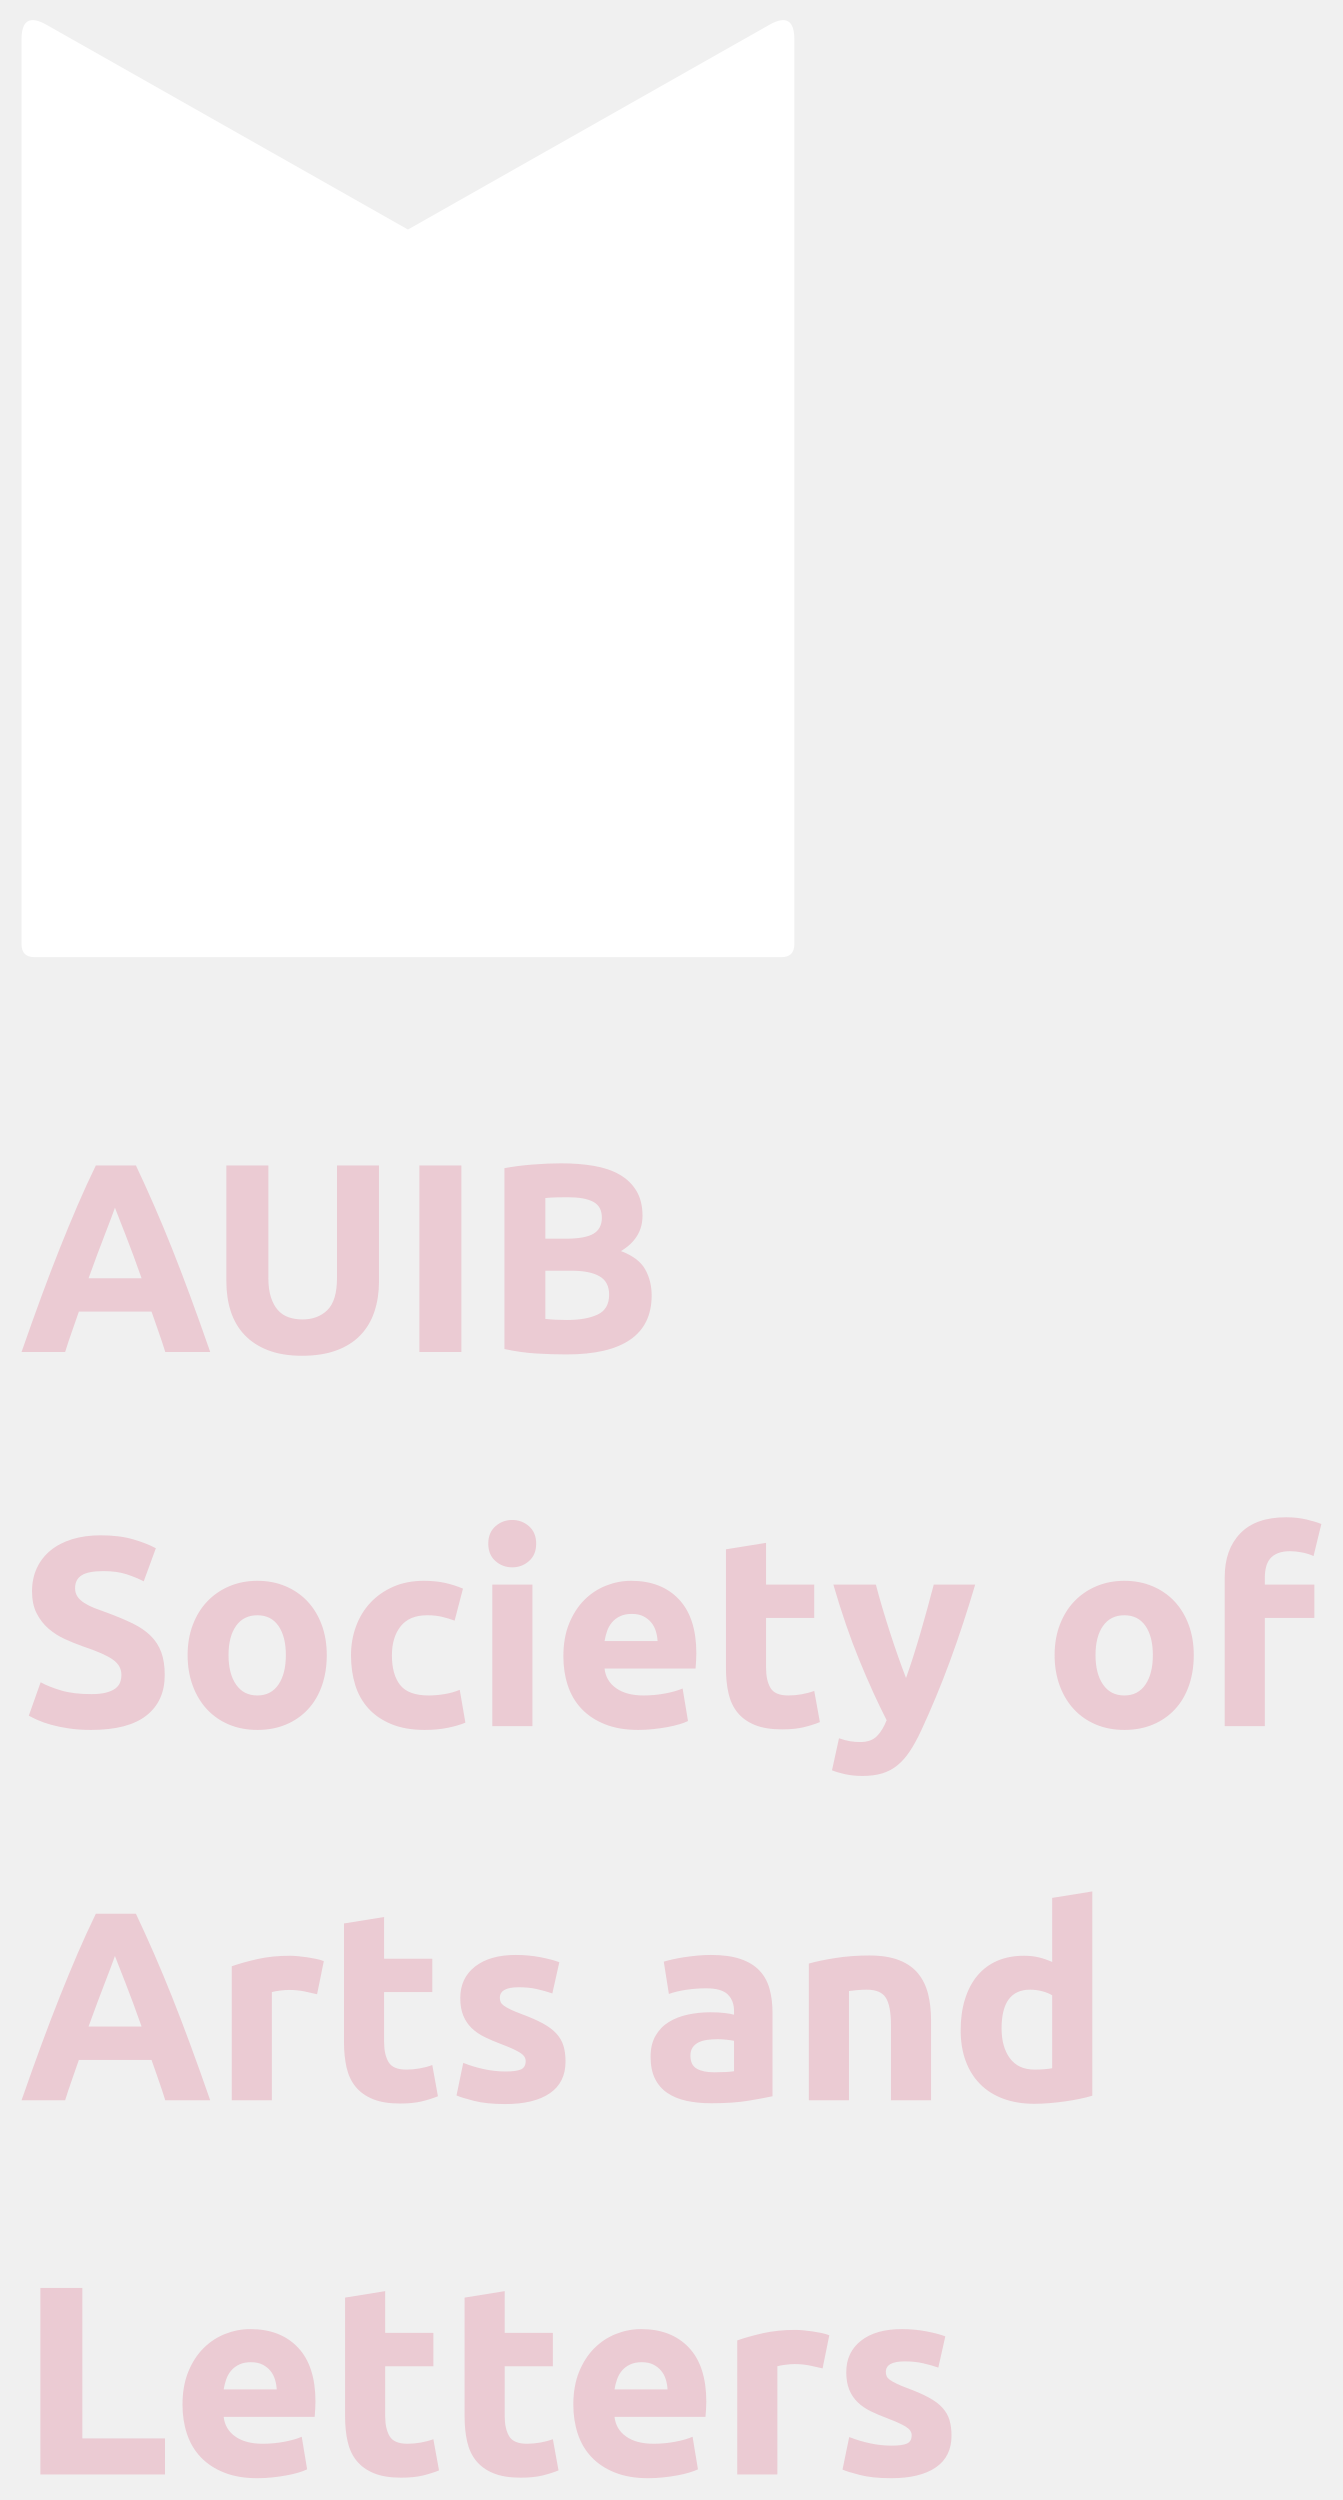
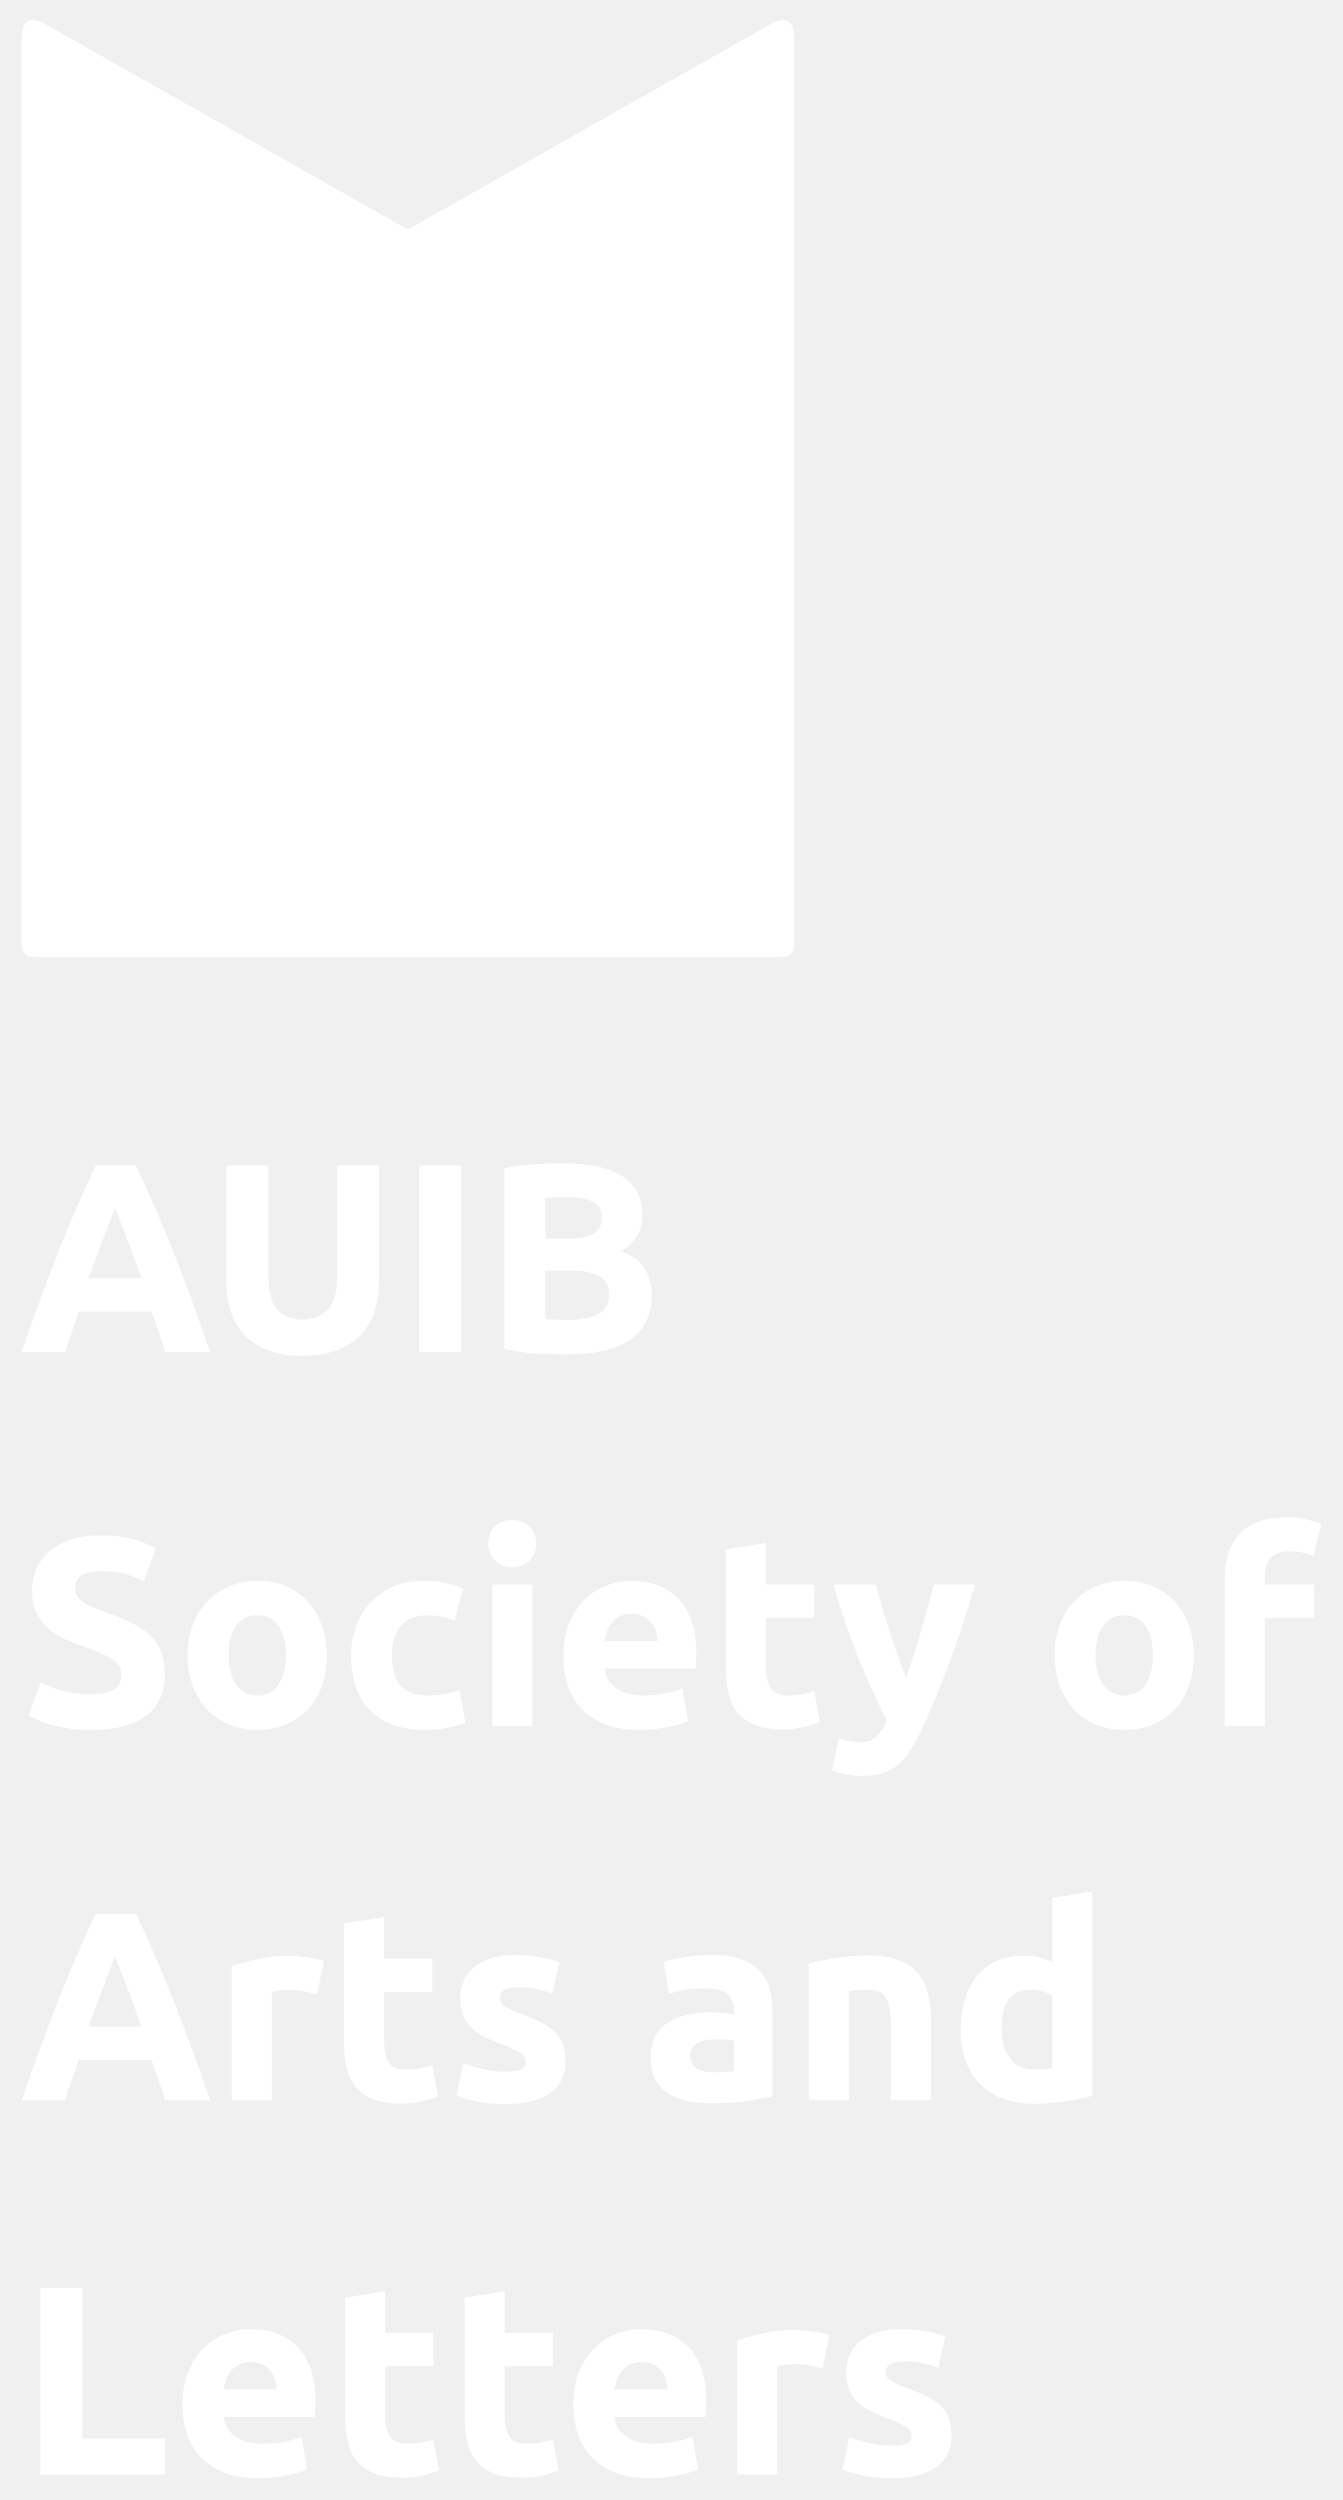
<svg xmlns="http://www.w3.org/2000/svg" viewBox="-16.00 -16.00 997.80 1857.19" width="249.4" height="464.3" role="img" aria-label="AUIB Society of Arts and Letters, stacked">
  <path fill="#ffffff" transform="translate(-252.257 -192.212) scale(0.69017)" d="M 365.5 297.385 Q 365.5 266.5 392.372 281.723 L 781.5 502.164 L 1170.628 281.723 Q 1197.5 266.5 1197.5 297.385 L 1197.5 1271.5 Q 1197.5 1285.5 1183.5 1285.5 L 379.5 1285.5 Q 365.5 1285.5 365.5 1271.5 Z" />
-   <path fill="#ebcbd3" transform="translate(-292.700 550.191) scale(1)" d="M399.5 438.2Q397.3 431.0 394.6 423.4Q391.9 415.8 389.3 408.2H335.3Q332.7 415.8 330.0 423.4Q327.3 431.0 325.1 438.2H292.7Q300.5 415.8 307.5 396.8Q314.5 377.8 321.2 361.0Q327.9 344.2 334.4 329.1Q340.9 314.0 347.9 299.6H377.7Q384.5 314.0 391.1 329.1Q397.7 344.2 404.4 361.0Q411.1 377.8 418.1 396.8Q425.1 415.8 432.9 438.2ZM362.1 331.0Q361.1 334.0 359.1 339.2Q357.1 344.4 354.5 351.2Q351.9 358.0 348.8 366.2Q345.7 374.4 342.5 383.4H381.9Q378.7 374.4 375.7 366.2Q372.7 358.0 370.0 351.2Q367.3 344.4 365.3 339.2Q363.3 334.0 362.1 331.0ZM501.1 441.0Q486.5 441.0 475.9 436.9Q465.3 432.8 458.4 425.5Q451.5 418.2 448.2 408.1Q444.9 398.0 444.9 385.8V299.6H476.1V383.2Q476.1 391.6 478.0 397.5Q479.9 403.4 483.2 407.1Q486.5 410.8 491.2 412.4Q495.9 414.0 501.5 414.0Q512.9 414.0 520.0 407.0Q527.1 400.0 527.1 383.2V299.6H558.3V385.8Q558.3 398.0 554.9 408.2Q551.5 418.4 544.5 425.7Q537.5 433.0 526.7 437.0Q515.9 441.0 501.1 441.0ZM588.3 299.6H619.5V438.2H588.3ZM697.7 440.0Q686.3 440.0 675.0 439.3Q663.7 438.6 651.5 436.0V301.6Q661.1 299.8 672.5 298.9Q683.9 298.0 693.7 298.0Q706.9 298.0 718.0 299.9Q729.1 301.8 737.1 306.4Q745.1 311.0 749.6 318.5Q754.1 326.0 754.1 337.0Q754.1 353.6 738.1 363.2Q751.3 368.2 756.1 376.8Q760.9 385.4 760.9 396.2Q760.9 418.0 745.0 429.0Q729.1 440.0 697.7 440.0ZM681.9 377.8V413.6Q685.3 414.0 689.3 414.2Q693.3 414.4 698.1 414.4Q712.1 414.4 720.7 410.4Q729.3 406.4 729.3 395.6Q729.3 386.0 722.1 381.9Q714.9 377.8 701.5 377.8ZM681.9 354.0H697.1Q711.5 354.0 717.7 350.3Q723.9 346.6 723.9 338.4Q723.9 330.0 717.5 326.6Q711.1 323.2 698.7 323.2Q694.7 323.2 690.1 323.3Q685.5 323.4 681.9 323.8ZM344.5 692.4Q351.1 692.4 355.4 691.3Q359.7 690.2 362.3 688.3Q364.9 686.4 365.9 683.8Q366.9 681.2 366.9 678.0Q366.9 671.2 360.5 666.7Q354.1 662.2 338.5 657.0Q331.7 654.6 324.9 651.5Q318.1 648.4 312.7 643.7Q307.3 639.0 303.9 632.3Q300.5 625.6 300.5 616.0Q300.5 606.4 304.1 598.7Q307.7 591.0 314.3 585.6Q320.9 580.2 330.3 577.3Q339.7 574.4 351.5 574.4Q365.5 574.4 375.7 577.4Q385.9 580.4 392.5 584.0L383.5 608.6Q377.7 605.6 370.6 603.3Q363.5 601.0 353.5 601.0Q342.3 601.0 337.4 604.1Q332.5 607.2 332.5 613.6Q332.5 617.4 334.3 620.0Q336.1 622.6 339.4 624.7Q342.7 626.8 347.0 628.5Q351.3 630.2 356.5 632.0Q367.3 636.0 375.3 639.9Q383.3 643.8 388.6 649.0Q393.9 654.2 396.5 661.2Q399.1 668.2 399.1 678.2Q399.1 697.6 385.5 708.3Q371.9 719.0 344.5 719.0Q335.3 719.0 327.9 717.9Q320.5 716.8 314.8 715.2Q309.1 713.6 305.0 711.8Q300.9 710.0 298.1 708.4L306.9 683.6Q313.1 687.0 322.2 689.7Q331.3 692.4 344.5 692.4ZM519.5 663.4Q519.5 675.8 515.9 686.1Q512.3 696.4 505.5 703.7Q498.7 711.0 489.2 715.0Q479.7 719.0 467.9 719.0Q456.3 719.0 446.8 715.0Q437.3 711.0 430.5 703.7Q423.7 696.4 419.9 686.1Q416.1 675.8 416.1 663.4Q416.1 651.0 420.0 640.8Q423.9 630.6 430.8 623.4Q437.7 616.2 447.2 612.2Q456.7 608.2 467.9 608.2Q479.3 608.2 488.8 612.2Q498.3 616.2 505.1 623.4Q511.9 630.6 515.7 640.8Q519.5 651.0 519.5 663.4ZM489.1 663.4Q489.1 649.6 483.6 641.7Q478.1 633.8 467.9 633.8Q457.7 633.8 452.1 641.7Q446.5 649.6 446.5 663.4Q446.5 677.2 452.1 685.3Q457.7 693.4 467.9 693.4Q478.1 693.4 483.6 685.3Q489.1 677.2 489.1 663.4ZM537.5 663.6Q537.5 652.2 541.2 642.1Q544.9 632.0 551.9 624.5Q558.9 617.0 568.9 612.6Q578.9 608.2 591.7 608.2Q600.1 608.2 607.1 609.7Q614.1 611.2 620.7 614.0L614.5 637.8Q610.3 636.2 605.3 635.0Q600.3 633.8 594.1 633.8Q580.9 633.8 574.4 642.0Q567.9 650.2 567.9 663.6Q567.9 677.8 574.0 685.6Q580.1 693.4 595.3 693.4Q600.7 693.4 606.9 692.4Q613.1 691.4 618.3 689.2L622.5 713.6Q617.3 715.8 609.5 717.4Q601.7 719.0 592.3 719.0Q577.9 719.0 567.5 714.7Q557.1 710.4 550.4 703.0Q543.7 695.6 540.6 685.5Q537.5 675.4 537.5 663.6ZM672.3 716.2H642.5V611.0H672.3ZM675.1 580.6Q675.1 588.8 669.8 593.5Q664.5 598.2 657.3 598.2Q650.1 598.2 644.8 593.5Q639.5 588.8 639.5 580.6Q639.5 572.4 644.8 567.7Q650.1 563.0 657.3 563.0Q664.5 563.0 669.8 567.7Q675.1 572.4 675.1 580.6ZM695.3 664.4Q695.3 650.4 699.6 639.9Q703.9 629.4 710.9 622.4Q717.9 615.4 727.0 611.8Q736.1 608.2 745.7 608.2Q768.1 608.2 781.1 621.9Q794.1 635.6 794.1 662.2Q794.1 664.8 793.9 667.9Q793.7 671.0 793.5 673.4H725.9Q726.9 682.6 734.5 688.0Q742.1 693.4 754.9 693.4Q763.1 693.4 771.0 691.9Q778.9 690.4 783.9 688.2L787.9 712.4Q785.5 713.6 781.5 714.8Q777.5 716.0 772.6 716.9Q767.7 717.8 762.1 718.4Q756.5 719.0 750.9 719.0Q736.7 719.0 726.2 714.8Q715.7 710.6 708.8 703.3Q701.9 696.0 698.6 686.0Q695.3 676.0 695.3 664.4ZM765.3 653.0Q765.1 649.2 764.0 645.6Q762.9 642.0 760.6 639.2Q758.3 636.4 754.8 634.6Q751.3 632.8 746.1 632.8Q741.1 632.8 737.5 634.5Q733.9 636.2 731.5 639.0Q729.1 641.8 727.8 645.5Q726.5 649.2 725.9 653.0ZM816.1 584.8 845.9 580.0V611.0H881.7V635.8H845.9V672.8Q845.9 682.2 849.2 687.8Q852.5 693.4 862.5 693.4Q867.3 693.4 872.4 692.5Q877.5 691.6 881.7 690.0L885.9 713.2Q880.5 715.4 873.9 717.0Q867.3 718.6 857.7 718.6Q845.5 718.6 837.5 715.3Q829.5 712.0 824.7 706.1Q819.9 700.2 818 691.8Q816.1 683.4 816.1 673.2ZM1001.3 611.0Q992.3 641.4 982.5 668.0Q972.7 694.6 961.1 719.6Q956.9 728.6 952.7 734.9Q948.5 741.2 943.5 745.3Q938.5 749.4 932.2 751.3Q925.9 753.2 917.5 753.2Q910.5 753.2 904.6 751.9Q898.7 750.6 894.9 749.0L900.1 725.2Q904.7 726.8 908.3 727.4Q911.9 728.0 915.9 728.0Q923.9 728.0 928.2 723.7Q932.5 719.4 935.5 711.8Q925.3 691.8 915.1 666.9Q904.9 642.0 895.9 611.0H927.5Q929.5 618.8 932.2 627.9Q934.9 637.0 937.9 646.3Q940.9 655.6 944 664.4Q947.1 673.2 949.9 680.4Q952.5 673.2 955.3 664.4Q958.1 655.6 960.8 646.3Q963.5 637.0 966 627.9Q968.5 618.8 970.5 611.0ZM1163.7 663.4Q1163.7 675.8 1160.1 686.1Q1156.5 696.4 1149.7 703.7Q1142.9 711.0 1133.4 715.0Q1123.9 719.0 1112.1 719.0Q1100.5 719.0 1091.0 715.0Q1081.5 711.0 1074.7 703.7Q1067.9 696.4 1064.1 686.1Q1060.3 675.8 1060.3 663.4Q1060.3 651.0 1064.2 640.8Q1068.1 630.6 1075.0 623.4Q1081.9 616.2 1091.4 612.2Q1100.9 608.2 1112.1 608.2Q1123.5 608.2 1133.0 612.2Q1142.5 616.2 1149.3 623.4Q1156.1 630.6 1159.9 640.8Q1163.7 651.0 1163.7 663.4ZM1133.3 663.4Q1133.3 649.6 1127.8 641.7Q1122.3 633.8 1112.1 633.8Q1101.9 633.8 1096.3 641.7Q1090.7 649.6 1090.7 663.4Q1090.7 677.2 1096.3 685.3Q1101.9 693.4 1112.1 693.4Q1122.3 693.4 1127.8 685.3Q1133.3 677.2 1133.3 663.4ZM1232.3 561.0Q1240.7 561.0 1247.7 562.7Q1254.7 564.4 1258.5 566.0L1252.7 589.8Q1248.7 588.0 1244.0 587.1Q1239.3 586.2 1235.3 586.2Q1229.9 586.2 1226.2 587.7Q1222.5 589.2 1220.4 591.8Q1218.3 594.4 1217.4 598.0Q1216.5 601.6 1216.5 605.8V611.0H1253.3V635.8H1216.5V716.2H1186.7V605.4Q1186.7 585.0 1198.2 573.0Q1209.7 561.0 1232.3 561.0ZM399.5 994.2Q397.3 987.0 394.6 979.4Q391.9 971.8 389.3 964.2H335.3Q332.7 971.8 330.0 979.4Q327.3 987.0 325.1 994.2H292.7Q300.5 971.8 307.5 952.8Q314.5 933.8 321.2 917.0Q327.9 900.2 334.4 885.1Q340.9 870.0 347.9 855.6H377.7Q384.5 870.0 391.1 885.1Q397.7 900.2 404.4 917.0Q411.1 933.8 418.1 952.8Q425.1 971.8 432.9 994.2ZM362.1 887.0Q361.1 890.0 359.1 895.2Q357.1 900.4 354.5 907.2Q351.9 914.0 348.8 922.2Q345.7 930.4 342.5 939.4H381.9Q378.7 930.4 375.7 922.2Q372.7 914.0 370.0 907.2Q367.3 900.4 365.3 895.2Q363.3 890.0 362.1 887.0ZM512.3 915.4Q508.3 914.4 502.9 913.3Q497.5 912.2 491.3 912.2Q488.5 912.2 484.6 912.7Q480.7 913.2 478.7 913.8V994.2H448.9V894.6Q456.9 891.8 467.8 889.3Q478.7 886.8 492.1 886.8Q494.5 886.8 497.9 887.1Q501.3 887.4 504.7 887.9Q508.1 888.4 511.5 889.1Q514.9 889.8 517.3 890.8ZM532.3 862.8 562.1 858.0V889.0H597.9V913.8H562.1V950.8Q562.1 960.2 565.4 965.8Q568.7 971.4 578.7 971.4Q583.5 971.4 588.6 970.5Q593.7 969.6 597.9 968.0L602.1 991.2Q596.7 993.4 590.1 995.0Q583.5 996.6 573.9 996.6Q561.7 996.6 553.7 993.3Q545.7 990.0 540.9 984.1Q536.1 978.2 534.2 969.8Q532.3 961.4 532.3 951.2ZM652.3 972.8Q660.5 972.8 663.9 971.2Q667.3 969.6 667.3 965.0Q667.3 961.4 662.9 958.7Q658.5 956.0 649.5 952.6Q642.5 950.0 636.8 947.2Q631.1 944.4 627.1 940.5Q623.1 936.6 620.9 931.2Q618.7 925.8 618.7 918.2Q618.7 903.4 629.7 894.8Q640.7 886.2 659.9 886.2Q669.5 886.2 678.3 887.9Q687.1 889.6 692.3 891.6L687.1 914.8Q681.9 913.0 675.8 911.6Q669.7 910.2 662.1 910.2Q648.1 910.2 648.1 918.0Q648.1 919.8 648.7 921.2Q649.3 922.6 651.1 923.9Q652.9 925.2 656.0 926.7Q659.1 928.2 663.9 930.0Q673.7 933.6 680.1 937.1Q686.5 940.6 690.2 944.7Q693.9 948.8 695.4 953.8Q696.9 958.8 696.9 965.4Q696.9 981.0 685.2 989.0Q673.5 997.0 652.1 997.0Q638.1 997.0 628.8 994.6Q619.5 992.2 615.9 990.6L620.9 966.4Q628.5 969.4 636.5 971.1Q644.5 972.8 652.3 972.8ZM807.3 973.4Q811.7 973.4 815.7 973.2Q819.7 973.0 822.1 972.6V950.0Q820.3 949.6 816.7 949.2Q813.1 948.8 810.1 948.8Q805.9 948.8 802.2 949.3Q798.5 949.8 795.7 951.2Q792.9 952.6 791.3 955.0Q789.7 957.4 789.7 961.0Q789.7 968.0 794.4 970.7Q799.1 973.4 807.3 973.4ZM804.9 886.2Q818.1 886.2 826.9 889.2Q835.7 892.2 841.0 897.8Q846.3 903.4 848.5 911.4Q850.7 919.4 850.7 929.2V991.2Q844.3 992.6 832.9 994.5Q821.5 996.4 805.3 996.4Q795.1 996.4 786.8 994.6Q778.5 992.8 772.5 988.7Q766.5 984.6 763.3 978.0Q760.1 971.4 760.1 961.8Q760.1 952.6 763.8 946.2Q767.5 939.8 773.7 936.0Q779.9 932.2 787.9 930.5Q795.9 928.8 804.5 928.8Q810.3 928.8 814.8 929.3Q819.3 929.8 822.1 930.6V927.8Q822.1 920.2 817.5 915.6Q812.9 911.0 801.5 911.0Q793.9 911.0 786.5 912.1Q779.1 913.2 773.7 915.2L769.9 891.2Q772.5 890.4 776.4 889.5Q780.3 888.6 784.9 887.9Q789.5 887.2 794.6 886.7Q799.7 886.2 804.9 886.2ZM877.7 892.6Q885.3 890.4 897.3 888.5Q909.3 886.6 922.5 886.6Q935.9 886.6 944.8 890.1Q953.7 893.6 958.9 900.0Q964.1 906.4 966.3 915.2Q968.5 924.0 968.5 934.8V994.2H938.7V938.4Q938.7 924.0 934.9 918.0Q931.1 912.0 920.7 912.0Q917.5 912.0 913.9 912.3Q910.3 912.6 907.5 913.0V994.2H877.7ZM1020.9 940.8Q1020.9 954.6 1027.1 963.0Q1033.3 971.4 1045.5 971.4Q1049.5 971.4 1052.9 971.1Q1056.3 970.8 1058.5 970.4V916.2Q1055.7 914.4 1051.2 913.2Q1046.7 912.0 1042.1 912.0Q1020.9 912.0 1020.9 940.8ZM1088.3 990.8Q1084.3 992.0 1079.1 993.1Q1073.9 994.2 1068.2 995.0Q1062.5 995.8 1056.6 996.3Q1050.7 996.8 1045.3 996.8Q1032.3 996.8 1022.1 993.0Q1011.9 989.2 1004.9 982.1Q997.9 975.0 994.2 964.9Q990.5 954.8 990.5 942.2Q990.5 929.4 993.7 919.1Q996.9 908.8 1002.9 901.6Q1008.9 894.4 1017.6 890.6Q1026.3 886.8 1037.5 886.8Q1043.7 886.8 1048.6 888.0Q1053.5 889.2 1058.5 891.4V843.8L1088.3 839.0ZM399.3 1245.4V1272.2H306.7V1133.6H337.9V1245.4ZM412.3 1220.4Q412.3 1206.4 416.6 1195.9Q420.9 1185.4 427.9 1178.4Q434.9 1171.4 444.0 1167.8Q453.1 1164.2 462.7 1164.2Q485.1 1164.2 498.1 1177.9Q511.1 1191.6 511.1 1218.2Q511.1 1220.8 510.9 1223.9Q510.7 1227.0 510.5 1229.4H442.9Q443.9 1238.6 451.5 1244.0Q459.1 1249.4 471.9 1249.4Q480.1 1249.4 488.0 1247.9Q495.9 1246.4 500.9 1244.2L504.9 1268.4Q502.5 1269.6 498.5 1270.8Q494.5 1272.0 489.6 1272.9Q484.7 1273.8 479.1 1274.4Q473.5 1275.0 467.9 1275.0Q453.7 1275.0 443.2 1270.8Q432.7 1266.6 425.8 1259.3Q418.9 1252.0 415.6 1242.0Q412.3 1232.0 412.3 1220.4ZM482.3 1209.0Q482.1 1205.2 481.0 1201.6Q479.9 1198.0 477.6 1195.2Q475.3 1192.4 471.8 1190.6Q468.3 1188.8 463.1 1188.8Q458.1 1188.8 454.5 1190.5Q450.9 1192.2 448.5 1195.0Q446.1 1197.8 444.8 1201.5Q443.5 1205.2 442.9 1209.0ZM533.1 1140.8 562.9 1136.0V1167.0H598.7V1191.8H562.9V1228.8Q562.9 1238.2 566.2 1243.8Q569.5 1249.4 579.5 1249.4Q584.3 1249.4 589.4 1248.5Q594.5 1247.6 598.7 1246.0L602.9 1269.2Q597.5 1271.4 590.9 1273.0Q584.3 1274.6 574.7 1274.6Q562.5 1274.6 554.5 1271.3Q546.5 1268.0 541.7 1262.1Q536.9 1256.2 535.0 1247.8Q533.1 1239.4 533.1 1229.2ZM621.9 1140.8 651.7 1136.0V1167.0H687.5V1191.8H651.7V1228.8Q651.7 1238.2 655.0 1243.8Q658.3 1249.4 668.3 1249.4Q673.1 1249.4 678.2 1248.5Q683.3 1247.6 687.5 1246.0L691.7 1269.2Q686.3 1271.4 679.7 1273.0Q673.1 1274.6 663.5 1274.6Q651.3 1274.6 643.3 1271.3Q635.3 1268.0 630.5 1262.1Q625.7 1256.2 623.8 1247.8Q621.9 1239.4 621.9 1229.2ZM702.7 1220.4Q702.7 1206.4 707.0 1195.9Q711.3 1185.4 718.3 1178.4Q725.3 1171.4 734.4 1167.8Q743.5 1164.2 753.1 1164.2Q775.5 1164.2 788.5 1177.9Q801.5 1191.6 801.5 1218.2Q801.5 1220.8 801.3 1223.9Q801.1 1227.0 800.9 1229.4H733.3Q734.3 1238.6 741.9 1244.0Q749.5 1249.4 762.3 1249.4Q770.5 1249.4 778.4 1247.9Q786.3 1246.4 791.3 1244.2L795.3 1268.4Q792.9 1269.6 788.9 1270.8Q784.9 1272.0 780.0 1272.9Q775.1 1273.8 769.5 1274.4Q763.9 1275.0 758.3 1275.0Q744.1 1275.0 733.6 1270.8Q723.1 1266.6 716.2 1259.3Q709.3 1252.0 706.0 1242.0Q702.7 1232.0 702.7 1220.4ZM772.7 1209.0Q772.5 1205.2 771.4 1201.6Q770.3 1198.0 768.0 1195.2Q765.7 1192.4 762.2 1190.6Q758.7 1188.8 753.5 1188.8Q748.5 1188.8 744.9 1190.5Q741.3 1192.2 738.9 1195.0Q736.5 1197.8 735.2 1201.5Q733.9 1205.2 733.3 1209.0ZM887.9 1193.4Q883.9 1192.4 878.5 1191.3Q873.1 1190.2 866.9 1190.2Q864.1 1190.2 860.2 1190.7Q856.3 1191.2 854.3 1191.8V1272.2H824.5V1172.6Q832.5 1169.8 843.4 1167.3Q854.3 1164.8 867.7 1164.8Q870.1 1164.8 873.5 1165.1Q876.9 1165.4 880.3 1165.9Q883.7 1166.4 887.1 1167.1Q890.5 1167.8 892.9 1168.8ZM939.1 1250.8Q947.3 1250.8 950.7 1249.2Q954.1 1247.6 954.1 1243.0Q954.1 1239.4 949.7 1236.7Q945.3 1234.0 936.3 1230.6Q929.3 1228.0 923.6 1225.2Q917.9 1222.4 913.9 1218.5Q909.9 1214.6 907.7 1209.2Q905.5 1203.8 905.5 1196.2Q905.5 1181.4 916.5 1172.8Q927.5 1164.2 946.7 1164.2Q956.3 1164.2 965.1 1165.9Q973.9 1167.6 979.1 1169.6L973.9 1192.8Q968.7 1191.0 962.6 1189.6Q956.5 1188.2 948.9 1188.2Q934.9 1188.2 934.9 1196.0Q934.9 1197.8 935.5 1199.2Q936.1 1200.6 937.9 1201.9Q939.7 1203.2 942.8 1204.7Q945.9 1206.2 950.7 1208.0Q960.5 1211.6 966.9 1215.1Q973.3 1218.6 977.0 1222.7Q980.7 1226.8 982.2 1231.8Q983.7 1236.8 983.7 1243.4Q983.7 1259.0 972.0 1267.0Q960.3 1275.0 938.9 1275.0Q924.9 1275.0 915.6 1272.6Q906.3 1270.2 902.7 1268.6L907.7 1244.4Q915.3 1247.4 923.3 1249.1Q931.3 1250.8 939.1 1250.8Z" />
+   <path fill="#ffffff" transform="translate(-292.700 550.191) scale(1)" d="M399.5 438.2Q397.3 431.0 394.6 423.4Q391.9 415.8 389.3 408.2H335.3Q332.7 415.8 330.0 423.4Q327.3 431.0 325.1 438.2H292.7Q300.5 415.8 307.5 396.8Q314.5 377.8 321.2 361.0Q327.9 344.2 334.4 329.1Q340.9 314.0 347.9 299.6H377.7Q384.5 314.0 391.1 329.1Q397.7 344.2 404.4 361.0Q411.1 377.8 418.1 396.8Q425.1 415.8 432.9 438.2ZM362.1 331.0Q361.1 334.0 359.1 339.2Q357.1 344.4 354.5 351.2Q351.9 358.0 348.8 366.2Q345.7 374.4 342.5 383.4H381.9Q378.7 374.4 375.7 366.2Q372.7 358.0 370.0 351.2Q367.3 344.4 365.3 339.2Q363.3 334.0 362.1 331.0ZM501.1 441.0Q486.5 441.0 475.9 436.9Q465.3 432.8 458.4 425.5Q451.5 418.2 448.2 408.1Q444.9 398.0 444.9 385.8V299.6H476.1V383.2Q476.1 391.6 478.0 397.5Q479.9 403.4 483.2 407.1Q486.5 410.8 491.2 412.4Q495.9 414.0 501.5 414.0Q512.9 414.0 520.0 407.0Q527.1 400.0 527.1 383.2V299.6H558.3V385.8Q558.3 398.0 554.9 408.2Q551.5 418.4 544.5 425.7Q537.5 433.0 526.7 437.0Q515.9 441.0 501.1 441.0ZM588.3 299.6H619.5V438.2H588.3ZM697.7 440.0Q686.3 440.0 675.0 439.3Q663.7 438.6 651.5 436.0V301.6Q661.1 299.8 672.5 298.9Q683.9 298.0 693.7 298.0Q706.9 298.0 718.0 299.9Q729.1 301.8 737.1 306.4Q745.1 311.0 749.6 318.5Q754.1 326.0 754.1 337.0Q754.1 353.6 738.1 363.2Q751.3 368.2 756.1 376.8Q760.9 385.4 760.9 396.2Q760.9 418.0 745.0 429.0Q729.1 440.0 697.7 440.0ZM681.9 377.8V413.6Q685.3 414.0 689.3 414.2Q693.3 414.4 698.1 414.4Q712.1 414.4 720.7 410.4Q729.3 406.4 729.3 395.6Q729.3 386.0 722.1 381.9Q714.9 377.8 701.5 377.8ZM681.9 354.0H697.1Q711.5 354.0 717.7 350.3Q723.9 346.6 723.9 338.4Q723.9 330.0 717.5 326.6Q711.1 323.2 698.7 323.2Q694.7 323.2 690.1 323.3Q685.5 323.4 681.9 323.8ZM344.5 692.4Q351.1 692.4 355.4 691.3Q359.7 690.2 362.3 688.3Q364.9 686.4 365.9 683.8Q366.9 681.2 366.9 678.0Q366.9 671.2 360.5 666.7Q354.1 662.2 338.5 657.0Q331.7 654.6 324.9 651.5Q318.1 648.4 312.7 643.7Q307.3 639.0 303.9 632.3Q300.5 625.6 300.5 616.0Q300.5 606.4 304.1 598.7Q307.7 591.0 314.3 585.6Q320.9 580.2 330.3 577.3Q339.7 574.4 351.5 574.4Q365.5 574.4 375.7 577.4Q385.9 580.4 392.5 584.0L383.5 608.6Q377.7 605.6 370.6 603.3Q363.5 601.0 353.5 601.0Q342.3 601.0 337.4 604.1Q332.5 607.2 332.5 613.6Q332.5 617.4 334.3 620.0Q336.1 622.6 339.4 624.7Q342.7 626.8 347.0 628.5Q351.3 630.2 356.5 632.0Q367.3 636.0 375.3 639.9Q383.3 643.8 388.6 649.0Q393.9 654.2 396.5 661.2Q399.1 668.2 399.1 678.2Q399.1 697.6 385.5 708.3Q371.9 719.0 344.5 719.0Q335.3 719.0 327.9 717.9Q320.5 716.8 314.8 715.2Q309.1 713.6 305.0 711.8Q300.9 710.0 298.1 708.4L306.9 683.6Q313.1 687.0 322.2 689.7Q331.3 692.4 344.5 692.4ZM519.5 663.4Q519.5 675.8 515.9 686.1Q512.3 696.4 505.5 703.7Q498.7 711.0 489.2 715.0Q479.7 719.0 467.9 719.0Q456.3 719.0 446.8 715.0Q437.3 711.0 430.5 703.7Q423.7 696.4 419.9 686.1Q416.1 675.8 416.1 663.4Q416.1 651.0 420.0 640.8Q423.9 630.6 430.8 623.4Q437.7 616.2 447.2 612.2Q456.7 608.2 467.9 608.2Q479.3 608.2 488.8 612.2Q498.3 616.2 505.1 623.4Q511.9 630.6 515.7 640.8Q519.5 651.0 519.5 663.4ZM489.1 663.4Q489.1 649.6 483.6 641.7Q478.1 633.8 467.9 633.8Q457.7 633.8 452.1 641.7Q446.5 649.6 446.5 663.4Q446.5 677.2 452.1 685.3Q457.7 693.4 467.9 693.4Q478.1 693.4 483.6 685.3Q489.1 677.2 489.1 663.4ZM537.5 663.6Q537.5 652.2 541.2 642.1Q544.9 632.0 551.9 624.5Q558.9 617.0 568.9 612.6Q578.9 608.2 591.7 608.2Q600.1 608.2 607.1 609.7Q614.1 611.2 620.7 614.0L614.5 637.8Q610.3 636.2 605.3 635.0Q600.3 633.8 594.1 633.8Q580.9 633.8 574.4 642.0Q567.9 650.2 567.9 663.6Q567.9 677.8 574.0 685.6Q580.1 693.4 595.3 693.4Q600.7 693.4 606.9 692.4Q613.1 691.4 618.3 689.2L622.5 713.6Q617.3 715.8 609.5 717.4Q601.7 719.0 592.3 719.0Q577.9 719.0 567.5 714.7Q557.1 710.4 550.4 703.0Q543.7 695.6 540.6 685.5Q537.5 675.4 537.5 663.6ZM672.3 716.2H642.5V611.0H672.3ZM675.1 580.6Q675.1 588.8 669.8 593.5Q664.5 598.2 657.3 598.2Q650.1 598.2 644.8 593.5Q639.5 588.8 639.5 580.6Q639.5 572.4 644.8 567.7Q650.1 563.0 657.3 563.0Q664.5 563.0 669.8 567.7Q675.1 572.4 675.1 580.6ZM695.3 664.4Q695.3 650.4 699.6 639.9Q703.9 629.4 710.9 622.4Q717.9 615.4 727.0 611.8Q736.1 608.2 745.7 608.2Q768.1 608.2 781.1 621.9Q794.1 635.6 794.1 662.2Q794.1 664.8 793.9 667.9Q793.7 671.0 793.5 673.4H725.9Q726.9 682.6 734.5 688.0Q742.1 693.4 754.9 693.4Q763.1 693.4 771.0 691.9Q778.9 690.4 783.9 688.2L787.9 712.4Q785.5 713.6 781.5 714.8Q777.5 716.0 772.6 716.9Q767.7 717.8 762.1 718.4Q756.5 719.0 750.9 719.0Q736.7 719.0 726.2 714.8Q715.7 710.6 708.8 703.3Q701.9 696.0 698.6 686.0Q695.3 676.0 695.3 664.4ZM765.3 653.0Q765.1 649.2 764.0 645.6Q762.9 642.0 760.6 639.2Q758.3 636.4 754.8 634.6Q751.3 632.8 746.1 632.8Q741.1 632.8 737.5 634.5Q733.9 636.2 731.5 639.0Q729.1 641.8 727.8 645.5Q726.5 649.2 725.9 653.0ZM816.1 584.8 845.9 580.0V611.0H881.7V635.8H845.9V672.8Q845.9 682.2 849.2 687.8Q852.5 693.4 862.5 693.4Q867.3 693.4 872.4 692.5Q877.5 691.6 881.7 690.0L885.9 713.2Q880.5 715.4 873.9 717.0Q867.3 718.6 857.7 718.6Q845.5 718.6 837.5 715.3Q829.5 712.0 824.7 706.1Q819.9 700.2 818 691.8Q816.1 683.4 816.1 673.2ZM1001.3 611.0Q992.3 641.4 982.5 668.0Q972.7 694.6 961.1 719.6Q956.9 728.6 952.7 734.9Q948.5 741.2 943.5 745.3Q938.5 749.4 932.2 751.3Q925.9 753.2 917.5 753.2Q910.5 753.2 904.6 751.9Q898.7 750.6 894.9 749.0L900.1 725.2Q904.7 726.8 908.3 727.4Q911.9 728.0 915.9 728.0Q923.9 728.0 928.2 723.7Q932.5 719.4 935.5 711.8Q925.3 691.8 915.1 666.9Q904.9 642.0 895.9 611.0H927.5Q929.5 618.8 932.2 627.9Q934.9 637.0 937.9 646.3Q940.9 655.6 944 664.4Q947.1 673.2 949.9 680.4Q952.5 673.2 955.3 664.4Q958.1 655.6 960.8 646.3Q963.5 637.0 966 627.9Q968.5 618.8 970.5 611.0ZM1163.7 663.4Q1163.7 675.8 1160.1 686.1Q1156.5 696.4 1149.7 703.7Q1142.9 711.0 1133.4 715.0Q1123.9 719.0 1112.1 719.0Q1100.5 719.0 1091.0 715.0Q1081.5 711.0 1074.7 703.7Q1067.9 696.4 1064.1 686.1Q1060.3 675.8 1060.3 663.4Q1060.3 651.0 1064.2 640.8Q1068.1 630.6 1075.0 623.4Q1081.9 616.2 1091.4 612.2Q1100.9 608.2 1112.1 608.2Q1123.5 608.2 1133.0 612.2Q1142.5 616.2 1149.3 623.4Q1156.1 630.6 1159.9 640.8Q1163.7 651.0 1163.7 663.4ZM1133.3 663.4Q1133.3 649.6 1127.8 641.7Q1122.3 633.8 1112.1 633.8Q1101.9 633.8 1096.3 641.7Q1090.7 649.6 1090.7 663.4Q1090.7 677.2 1096.3 685.3Q1101.9 693.4 1112.1 693.4Q1122.3 693.4 1127.8 685.3Q1133.3 677.2 1133.3 663.4ZM1232.3 561.0Q1240.7 561.0 1247.7 562.7Q1254.7 564.4 1258.5 566.0L1252.7 589.8Q1248.7 588.0 1244.0 587.1Q1239.3 586.2 1235.3 586.2Q1229.9 586.2 1226.2 587.7Q1222.5 589.2 1220.4 591.8Q1218.3 594.4 1217.4 598.0Q1216.5 601.6 1216.5 605.8V611.0H1253.3V635.8H1216.5V716.2H1186.7V605.4Q1186.7 585.0 1198.2 573.0Q1209.7 561.0 1232.3 561.0ZM399.5 994.2Q397.3 987.0 394.6 979.4Q391.9 971.8 389.3 964.2H335.3Q332.7 971.8 330.0 979.4Q327.3 987.0 325.1 994.2H292.7Q300.5 971.8 307.5 952.8Q314.5 933.8 321.2 917.0Q327.9 900.2 334.4 885.1Q340.9 870.0 347.9 855.6H377.7Q384.5 870.0 391.1 885.1Q397.7 900.2 404.4 917.0Q411.1 933.8 418.1 952.8Q425.1 971.8 432.9 994.2ZM362.1 887.0Q361.1 890.0 359.1 895.2Q357.1 900.4 354.5 907.2Q351.9 914.0 348.8 922.2Q345.7 930.4 342.5 939.4H381.9Q378.7 930.4 375.7 922.2Q372.7 914.0 370.0 907.2Q367.3 900.4 365.3 895.2Q363.3 890.0 362.1 887.0ZM512.3 915.4Q508.3 914.4 502.9 913.3Q497.5 912.2 491.3 912.2Q488.5 912.2 484.6 912.7Q480.7 913.2 478.7 913.8V994.2H448.9V894.6Q456.9 891.8 467.8 889.3Q478.7 886.8 492.1 886.8Q494.5 886.8 497.9 887.1Q501.3 887.4 504.7 887.9Q508.1 888.4 511.5 889.1Q514.9 889.8 517.3 890.8ZM532.3 862.8 562.1 858.0V889.0H597.9V913.8H562.1V950.8Q562.1 960.2 565.4 965.8Q568.7 971.4 578.7 971.4Q583.5 971.4 588.6 970.5Q593.7 969.6 597.9 968.0L602.1 991.2Q596.7 993.4 590.1 995.0Q583.5 996.6 573.9 996.6Q561.7 996.6 553.7 993.3Q545.7 990.0 540.9 984.1Q536.1 978.2 534.2 969.8Q532.3 961.4 532.3 951.2ZM652.3 972.8Q660.5 972.8 663.9 971.2Q667.3 969.6 667.3 965.0Q667.3 961.4 662.9 958.7Q658.5 956.0 649.5 952.6Q642.5 950.0 636.8 947.2Q631.1 944.4 627.1 940.5Q623.1 936.6 620.9 931.2Q618.7 925.8 618.7 918.2Q618.7 903.4 629.7 894.8Q640.7 886.2 659.9 886.2Q669.5 886.2 678.3 887.9Q687.1 889.6 692.3 891.6L687.1 914.8Q681.9 913.0 675.8 911.6Q669.7 910.2 662.1 910.2Q648.1 910.2 648.1 918.0Q648.1 919.8 648.7 921.2Q649.3 922.6 651.1 923.9Q652.9 925.2 656.0 926.7Q659.1 928.2 663.9 930.0Q673.7 933.6 680.1 937.1Q686.5 940.6 690.2 944.7Q693.9 948.8 695.4 953.8Q696.9 958.8 696.9 965.4Q696.9 981.0 685.2 989.0Q673.5 997.0 652.1 997.0Q638.1 997.0 628.8 994.6Q619.5 992.2 615.9 990.6L620.9 966.4Q628.5 969.4 636.5 971.1Q644.5 972.8 652.3 972.8ZM807.3 973.4Q811.7 973.4 815.7 973.2Q819.7 973.0 822.1 972.6V950.0Q820.3 949.6 816.7 949.2Q813.1 948.8 810.1 948.8Q805.9 948.8 802.2 949.3Q798.5 949.8 795.7 951.2Q792.9 952.6 791.3 955.0Q789.7 957.4 789.7 961.0Q789.7 968.0 794.4 970.7Q799.1 973.4 807.3 973.4ZM804.9 886.2Q818.1 886.2 826.9 889.2Q835.7 892.2 841.0 897.8Q846.3 903.4 848.5 911.4Q850.7 919.4 850.7 929.2V991.2Q844.3 992.6 832.9 994.5Q821.5 996.4 805.3 996.4Q795.1 996.4 786.8 994.6Q778.5 992.8 772.5 988.7Q766.5 984.6 763.3 978.0Q760.1 971.4 760.1 961.8Q760.1 952.6 763.8 946.2Q767.5 939.8 773.7 936.0Q779.9 932.2 787.9 930.5Q795.9 928.8 804.5 928.8Q810.3 928.8 814.8 929.3Q819.3 929.8 822.1 930.6V927.8Q822.1 920.2 817.5 915.6Q812.9 911.0 801.5 911.0Q793.9 911.0 786.5 912.1Q779.1 913.2 773.7 915.2L769.9 891.2Q772.5 890.4 776.4 889.5Q780.3 888.6 784.9 887.9Q789.5 887.2 794.6 886.7Q799.7 886.2 804.9 886.2ZM877.7 892.6Q885.3 890.4 897.3 888.5Q909.3 886.6 922.5 886.6Q935.9 886.6 944.8 890.1Q953.7 893.6 958.9 900.0Q964.1 906.4 966.3 915.2Q968.5 924.0 968.5 934.8V994.2H938.7V938.4Q938.7 924.0 934.9 918.0Q931.1 912.0 920.7 912.0Q917.5 912.0 913.9 912.3Q910.3 912.6 907.5 913.0V994.2H877.7ZM1020.9 940.8Q1020.9 954.6 1027.1 963.0Q1033.3 971.4 1045.5 971.4Q1049.5 971.4 1052.9 971.1Q1056.3 970.8 1058.5 970.4V916.2Q1055.7 914.4 1051.2 913.2Q1046.7 912.0 1042.1 912.0Q1020.9 912.0 1020.9 940.8ZM1088.3 990.8Q1084.3 992.0 1079.1 993.1Q1073.9 994.2 1068.2 995.0Q1062.5 995.8 1056.6 996.3Q1050.7 996.8 1045.3 996.8Q1032.3 996.8 1022.1 993.0Q1011.9 989.2 1004.9 982.1Q997.9 975.0 994.2 964.9Q990.5 954.8 990.5 942.2Q990.5 929.4 993.7 919.1Q996.9 908.8 1002.9 901.6Q1008.9 894.4 1017.6 890.6Q1026.3 886.8 1037.5 886.8Q1043.7 886.8 1048.6 888.0Q1053.5 889.2 1058.5 891.4V843.8L1088.3 839.0ZM399.3 1245.4V1272.2H306.7V1133.6H337.9V1245.4ZM412.3 1220.4Q412.3 1206.4 416.6 1195.9Q420.9 1185.4 427.9 1178.4Q434.9 1171.4 444.0 1167.8Q453.1 1164.2 462.7 1164.2Q485.1 1164.2 498.1 1177.9Q511.1 1191.6 511.1 1218.2Q511.1 1220.8 510.9 1223.9Q510.7 1227.0 510.5 1229.4H442.9Q443.9 1238.6 451.5 1244.0Q459.1 1249.4 471.9 1249.4Q480.1 1249.4 488.0 1247.9Q495.9 1246.4 500.9 1244.2L504.9 1268.4Q502.5 1269.6 498.5 1270.8Q494.5 1272.0 489.6 1272.9Q484.7 1273.8 479.1 1274.4Q473.5 1275.0 467.9 1275.0Q453.7 1275.0 443.2 1270.8Q432.7 1266.6 425.8 1259.3Q418.9 1252.0 415.6 1242.0Q412.3 1232.0 412.3 1220.4ZM482.3 1209.0Q482.1 1205.2 481.0 1201.6Q479.9 1198.0 477.6 1195.2Q475.3 1192.4 471.8 1190.6Q468.3 1188.8 463.1 1188.8Q458.1 1188.8 454.5 1190.5Q450.9 1192.2 448.5 1195.0Q446.1 1197.8 444.8 1201.5Q443.5 1205.2 442.9 1209.0ZM533.1 1140.8 562.9 1136.0V1167.0H598.7V1191.8H562.9V1228.8Q562.9 1238.2 566.2 1243.8Q569.5 1249.4 579.5 1249.4Q584.3 1249.4 589.4 1248.5Q594.5 1247.6 598.7 1246.0L602.9 1269.2Q597.5 1271.4 590.9 1273.0Q584.3 1274.6 574.7 1274.6Q562.5 1274.6 554.5 1271.3Q546.5 1268.0 541.7 1262.1Q536.9 1256.2 535.0 1247.8Q533.1 1239.4 533.1 1229.2ZM621.9 1140.8 651.7 1136.0V1167.0H687.5V1191.8H651.7V1228.8Q651.7 1238.2 655.0 1243.8Q658.3 1249.4 668.3 1249.4Q673.1 1249.4 678.2 1248.5Q683.3 1247.6 687.5 1246.0L691.7 1269.2Q686.3 1271.4 679.7 1273.0Q673.1 1274.6 663.5 1274.6Q651.3 1274.6 643.3 1271.3Q635.3 1268.0 630.5 1262.1Q625.7 1256.2 623.8 1247.8Q621.9 1239.4 621.9 1229.2ZM702.7 1220.4Q702.7 1206.4 707.0 1195.9Q711.3 1185.4 718.3 1178.4Q725.3 1171.4 734.4 1167.8Q743.5 1164.2 753.1 1164.2Q775.5 1164.2 788.5 1177.9Q801.5 1191.6 801.5 1218.2Q801.5 1220.8 801.3 1223.9Q801.1 1227.0 800.9 1229.4H733.3Q734.3 1238.6 741.9 1244.0Q749.5 1249.4 762.3 1249.4Q770.5 1249.4 778.4 1247.9Q786.3 1246.4 791.3 1244.2L795.3 1268.4Q792.9 1269.6 788.9 1270.8Q784.9 1272.0 780.0 1272.9Q775.1 1273.8 769.5 1274.4Q763.9 1275.0 758.3 1275.0Q744.1 1275.0 733.6 1270.8Q723.1 1266.6 716.2 1259.3Q709.3 1252.0 706.0 1242.0Q702.7 1232.0 702.7 1220.4ZM772.7 1209.0Q772.5 1205.2 771.4 1201.6Q770.3 1198.0 768.0 1195.2Q765.7 1192.4 762.2 1190.6Q758.7 1188.8 753.5 1188.8Q748.5 1188.8 744.9 1190.5Q741.3 1192.2 738.9 1195.0Q736.5 1197.8 735.2 1201.5Q733.9 1205.2 733.3 1209.0ZM887.9 1193.4Q883.9 1192.4 878.5 1191.3Q873.1 1190.2 866.9 1190.2Q864.1 1190.2 860.2 1190.7Q856.3 1191.2 854.3 1191.8V1272.2H824.5V1172.6Q832.5 1169.8 843.4 1167.3Q854.3 1164.8 867.7 1164.8Q870.1 1164.8 873.5 1165.1Q876.9 1165.4 880.3 1165.9Q883.7 1166.4 887.1 1167.1Q890.5 1167.8 892.9 1168.8ZM939.1 1250.8Q947.3 1250.8 950.7 1249.2Q954.1 1247.6 954.1 1243.0Q954.1 1239.4 949.7 1236.7Q945.3 1234.0 936.3 1230.6Q929.3 1228.0 923.6 1225.2Q917.9 1222.4 913.9 1218.5Q909.9 1214.6 907.7 1209.2Q905.5 1203.8 905.5 1196.2Q905.5 1181.4 916.5 1172.8Q927.5 1164.2 946.7 1164.2Q956.3 1164.2 965.1 1165.9Q973.9 1167.6 979.1 1169.6L973.9 1192.8Q968.7 1191.0 962.6 1189.6Q956.5 1188.2 948.9 1188.2Q934.9 1188.2 934.9 1196.0Q934.9 1197.8 935.5 1199.2Q936.1 1200.6 937.9 1201.9Q939.7 1203.2 942.8 1204.7Q945.9 1206.2 950.7 1208.0Q960.5 1211.6 966.9 1215.1Q973.3 1218.6 977.0 1222.7Q980.7 1226.8 982.2 1231.8Q983.7 1236.8 983.7 1243.4Q983.7 1259.0 972.0 1267.0Q960.3 1275.0 938.9 1275.0Q924.9 1275.0 915.6 1272.6Q906.3 1270.2 902.7 1268.6L907.7 1244.4Q915.3 1247.4 923.3 1249.1Q931.3 1250.8 939.1 1250.8Z" />
</svg>
